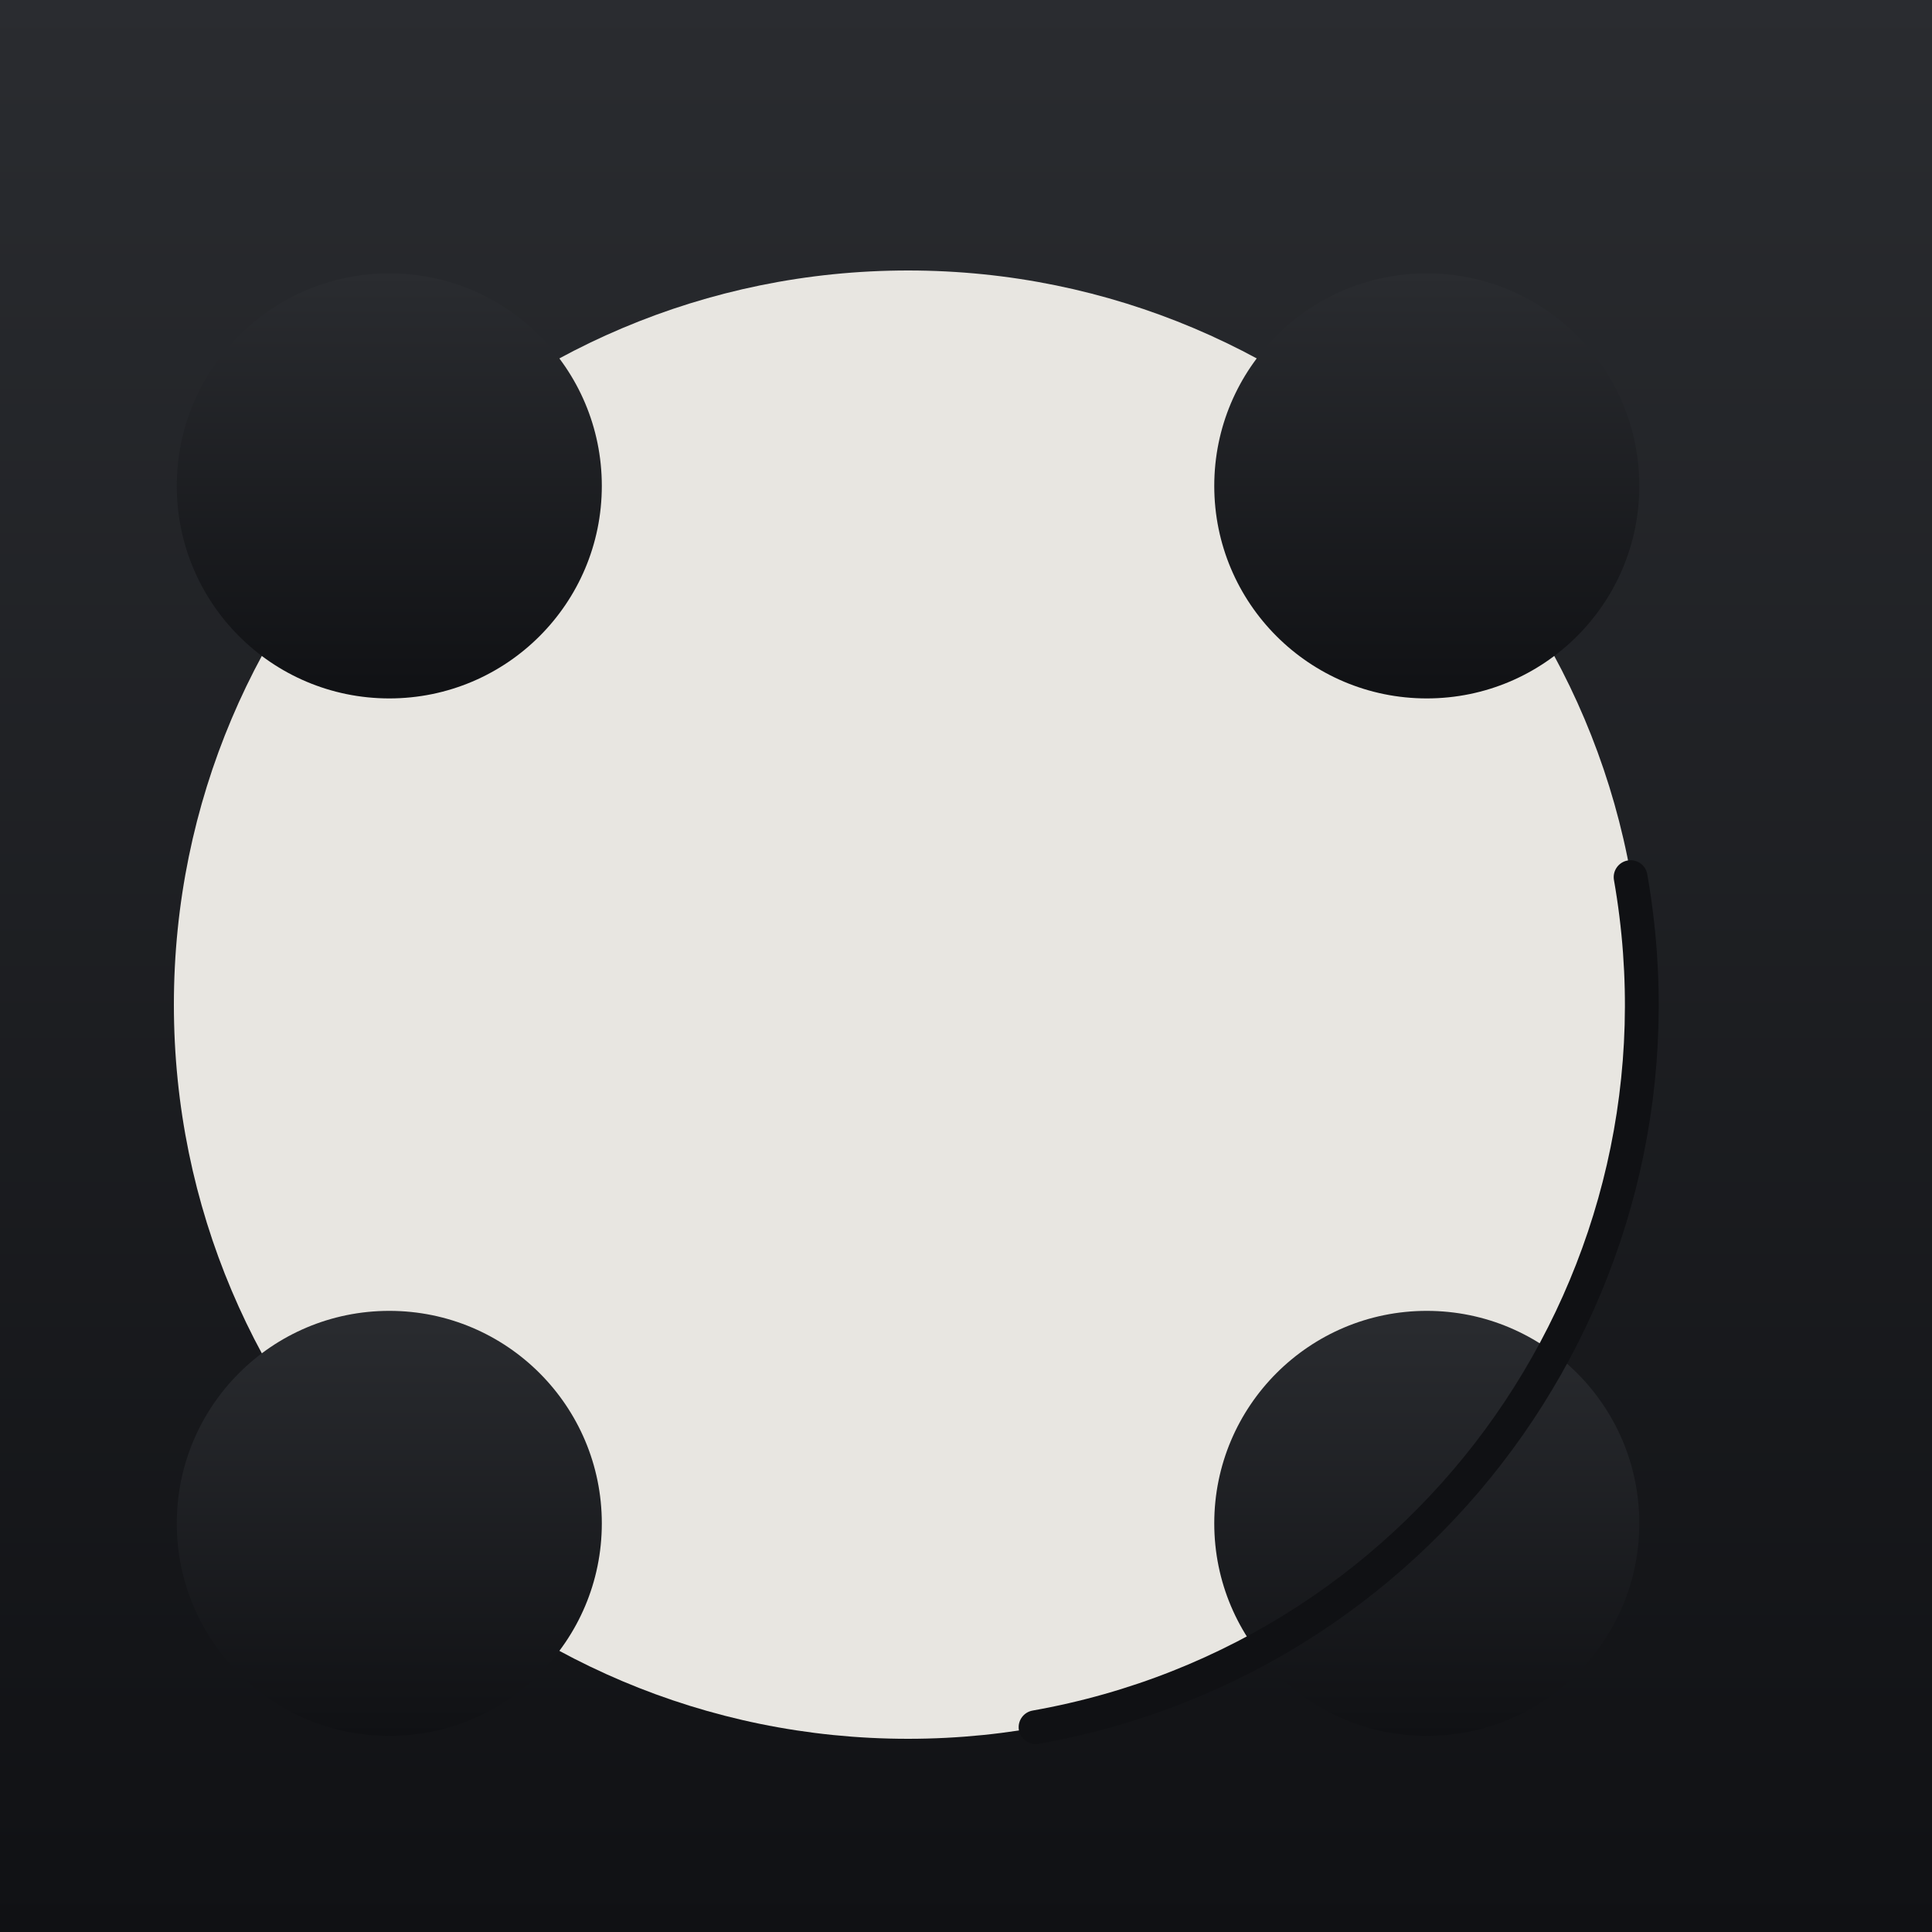
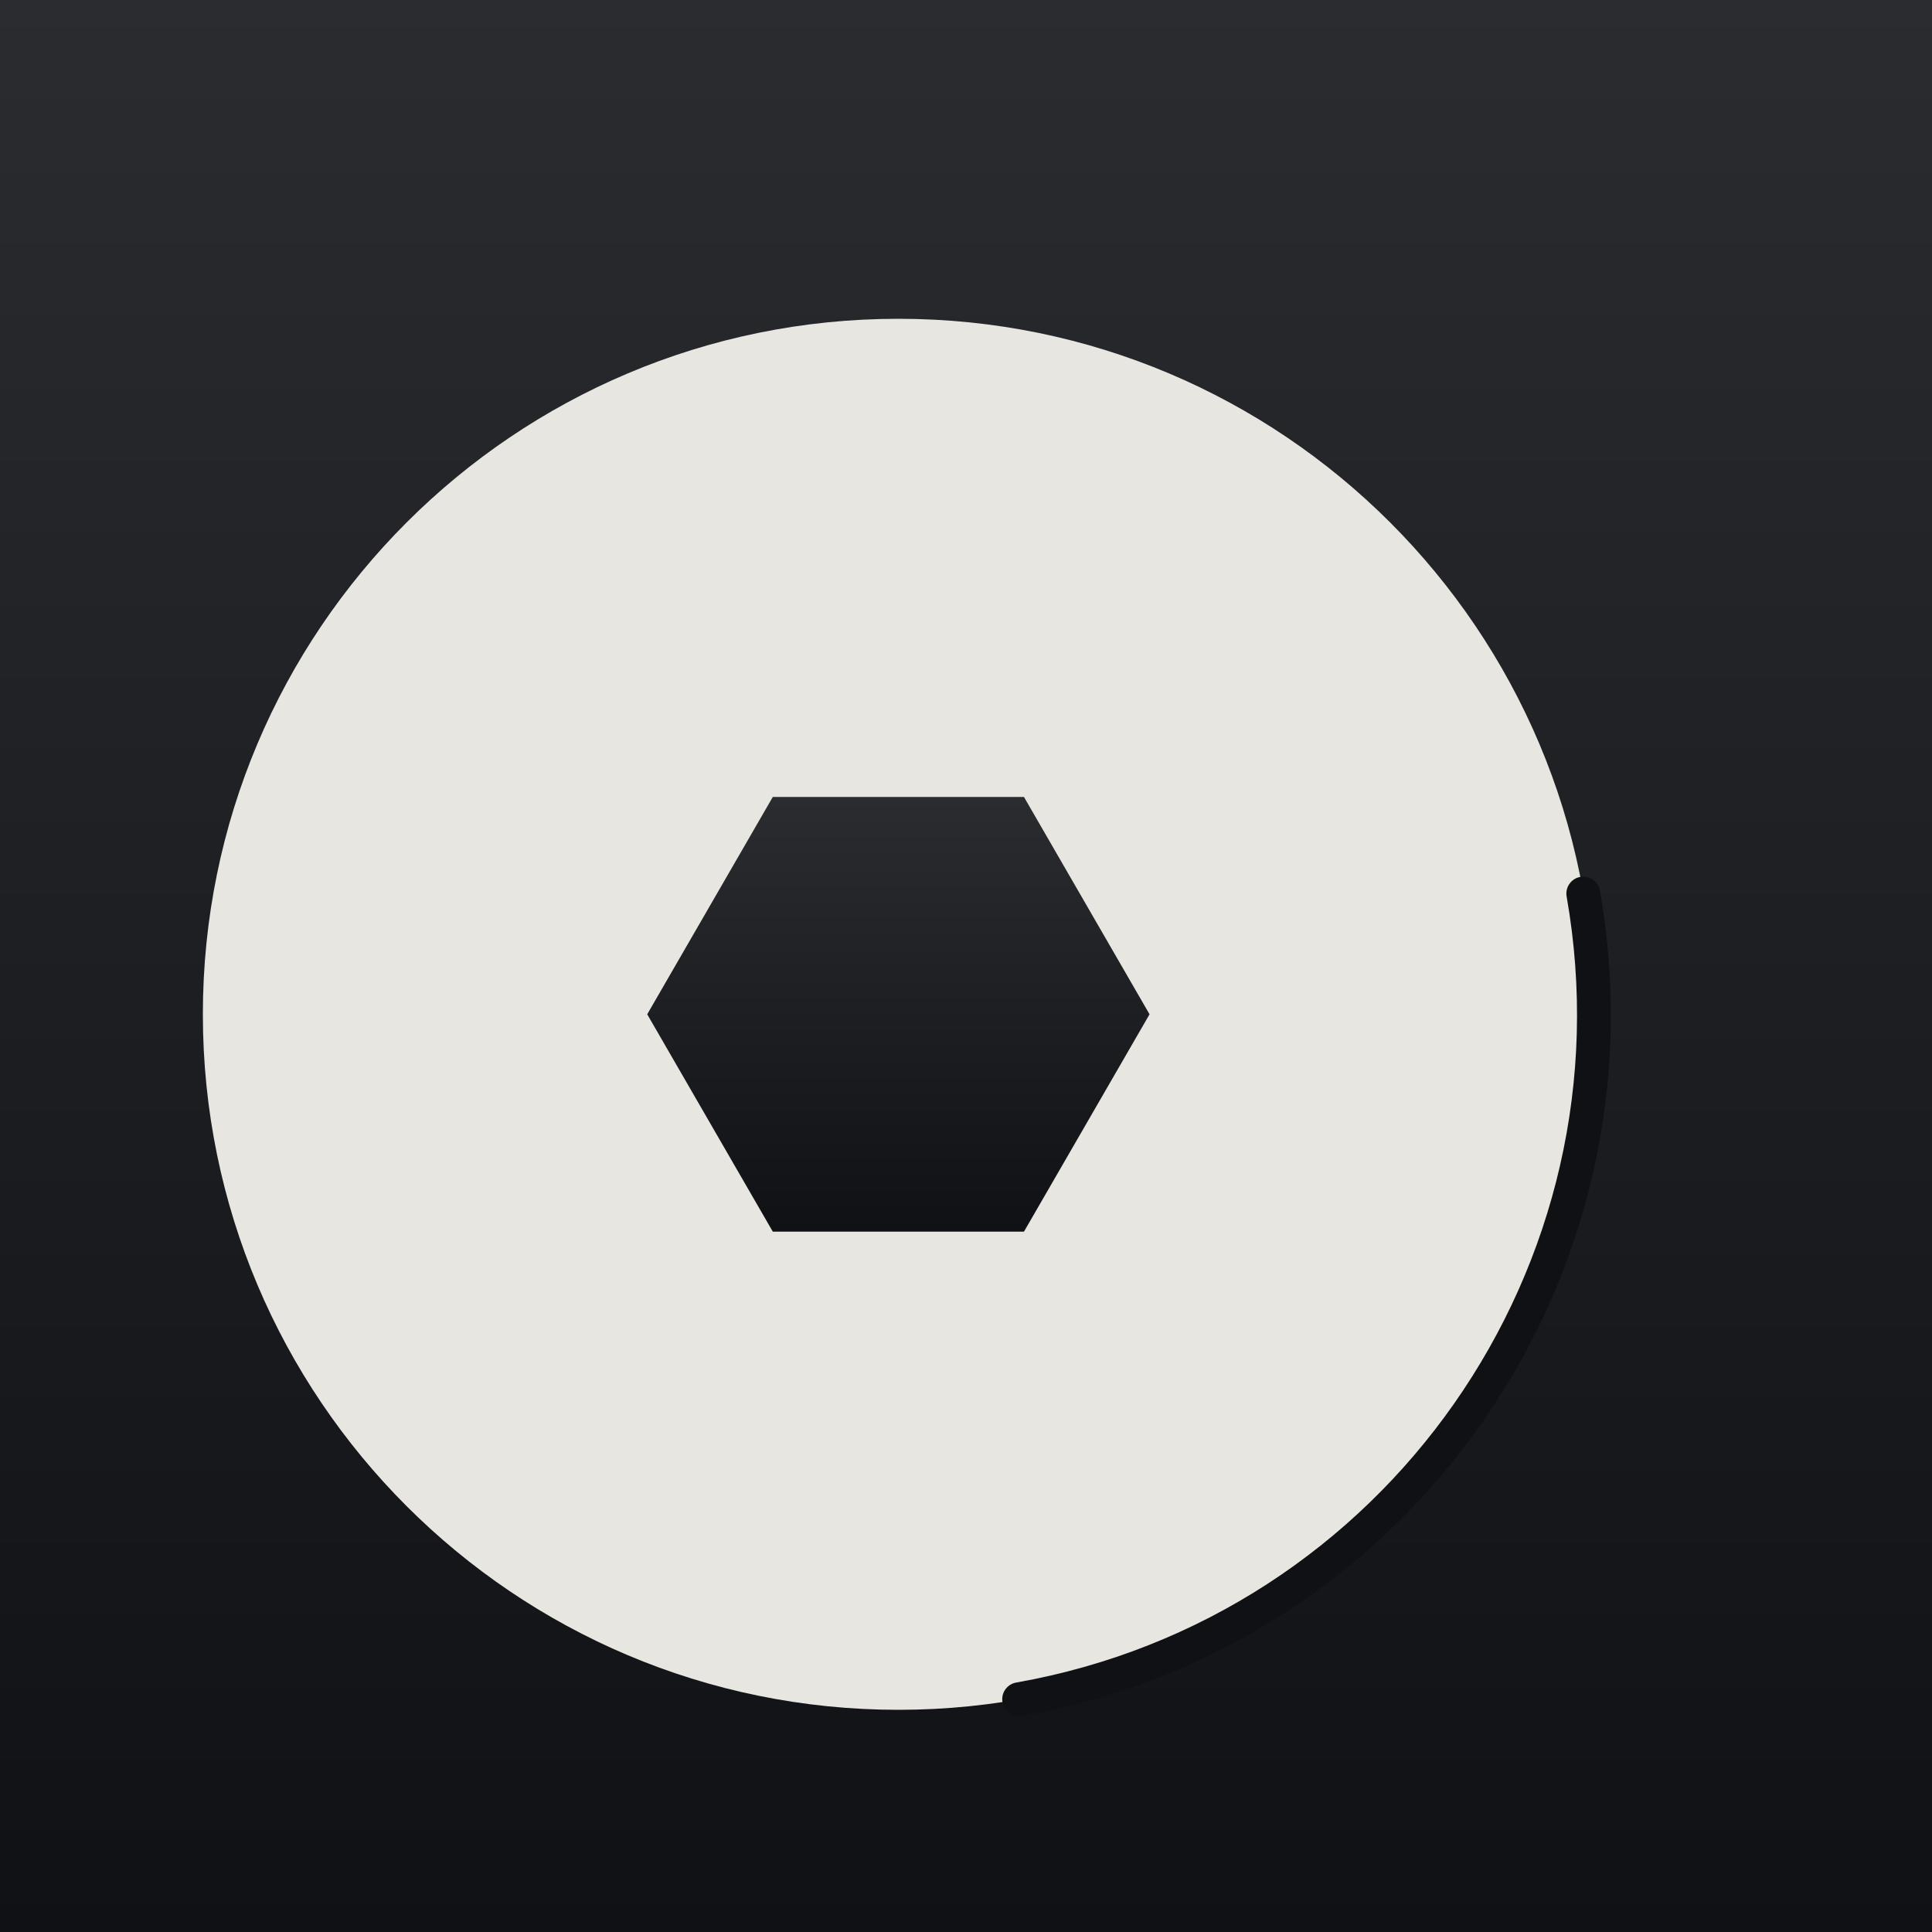
<svg xmlns="http://www.w3.org/2000/svg" viewBox="0 0 200 200">
  <defs>
    <linearGradient id="f" x1="0" y1="0" x2="0" y2="1">
      <stop offset="0" stop-color="#2A2C30" />
      <stop offset="1" stop-color="#101114" />
    </linearGradient>
  </defs>
  <rect width="200" height="200" fill="url(#f)" />
-   <circle cx="94" cy="104" r="76" fill="#E8E6E1" />
-   <circle cx="147.7" cy="157.7" r="22" fill="url(#f)" />
-   <circle cx="40.3" cy="157.7" r="22" fill="url(#f)" />
-   <circle cx="40.3" cy="50.3" r="22" fill="url(#f)" />
-   <circle cx="147.7" cy="50.3" r="22" fill="url(#f)" />
-   <path d="M168.8 90.8 A76 76 0 0 1 107.2 178.8" fill="none" stroke="#101114" stroke-width="3.5" stroke-linecap="round" />
+   <circle cx="93" cy="105" r="72" fill="#E8E6E1" />
+   <path d="M119 105 L106 127.5 L80 127.5 L67 105 L80 82.5 L106 82.5 Z" fill="url(#f)" />
+   <path d="M163.9 92.5 A72 72 0 0 1 105.5 175.9" fill="none" stroke="#101114" stroke-width="3.5" stroke-linecap="round" />
</svg>
